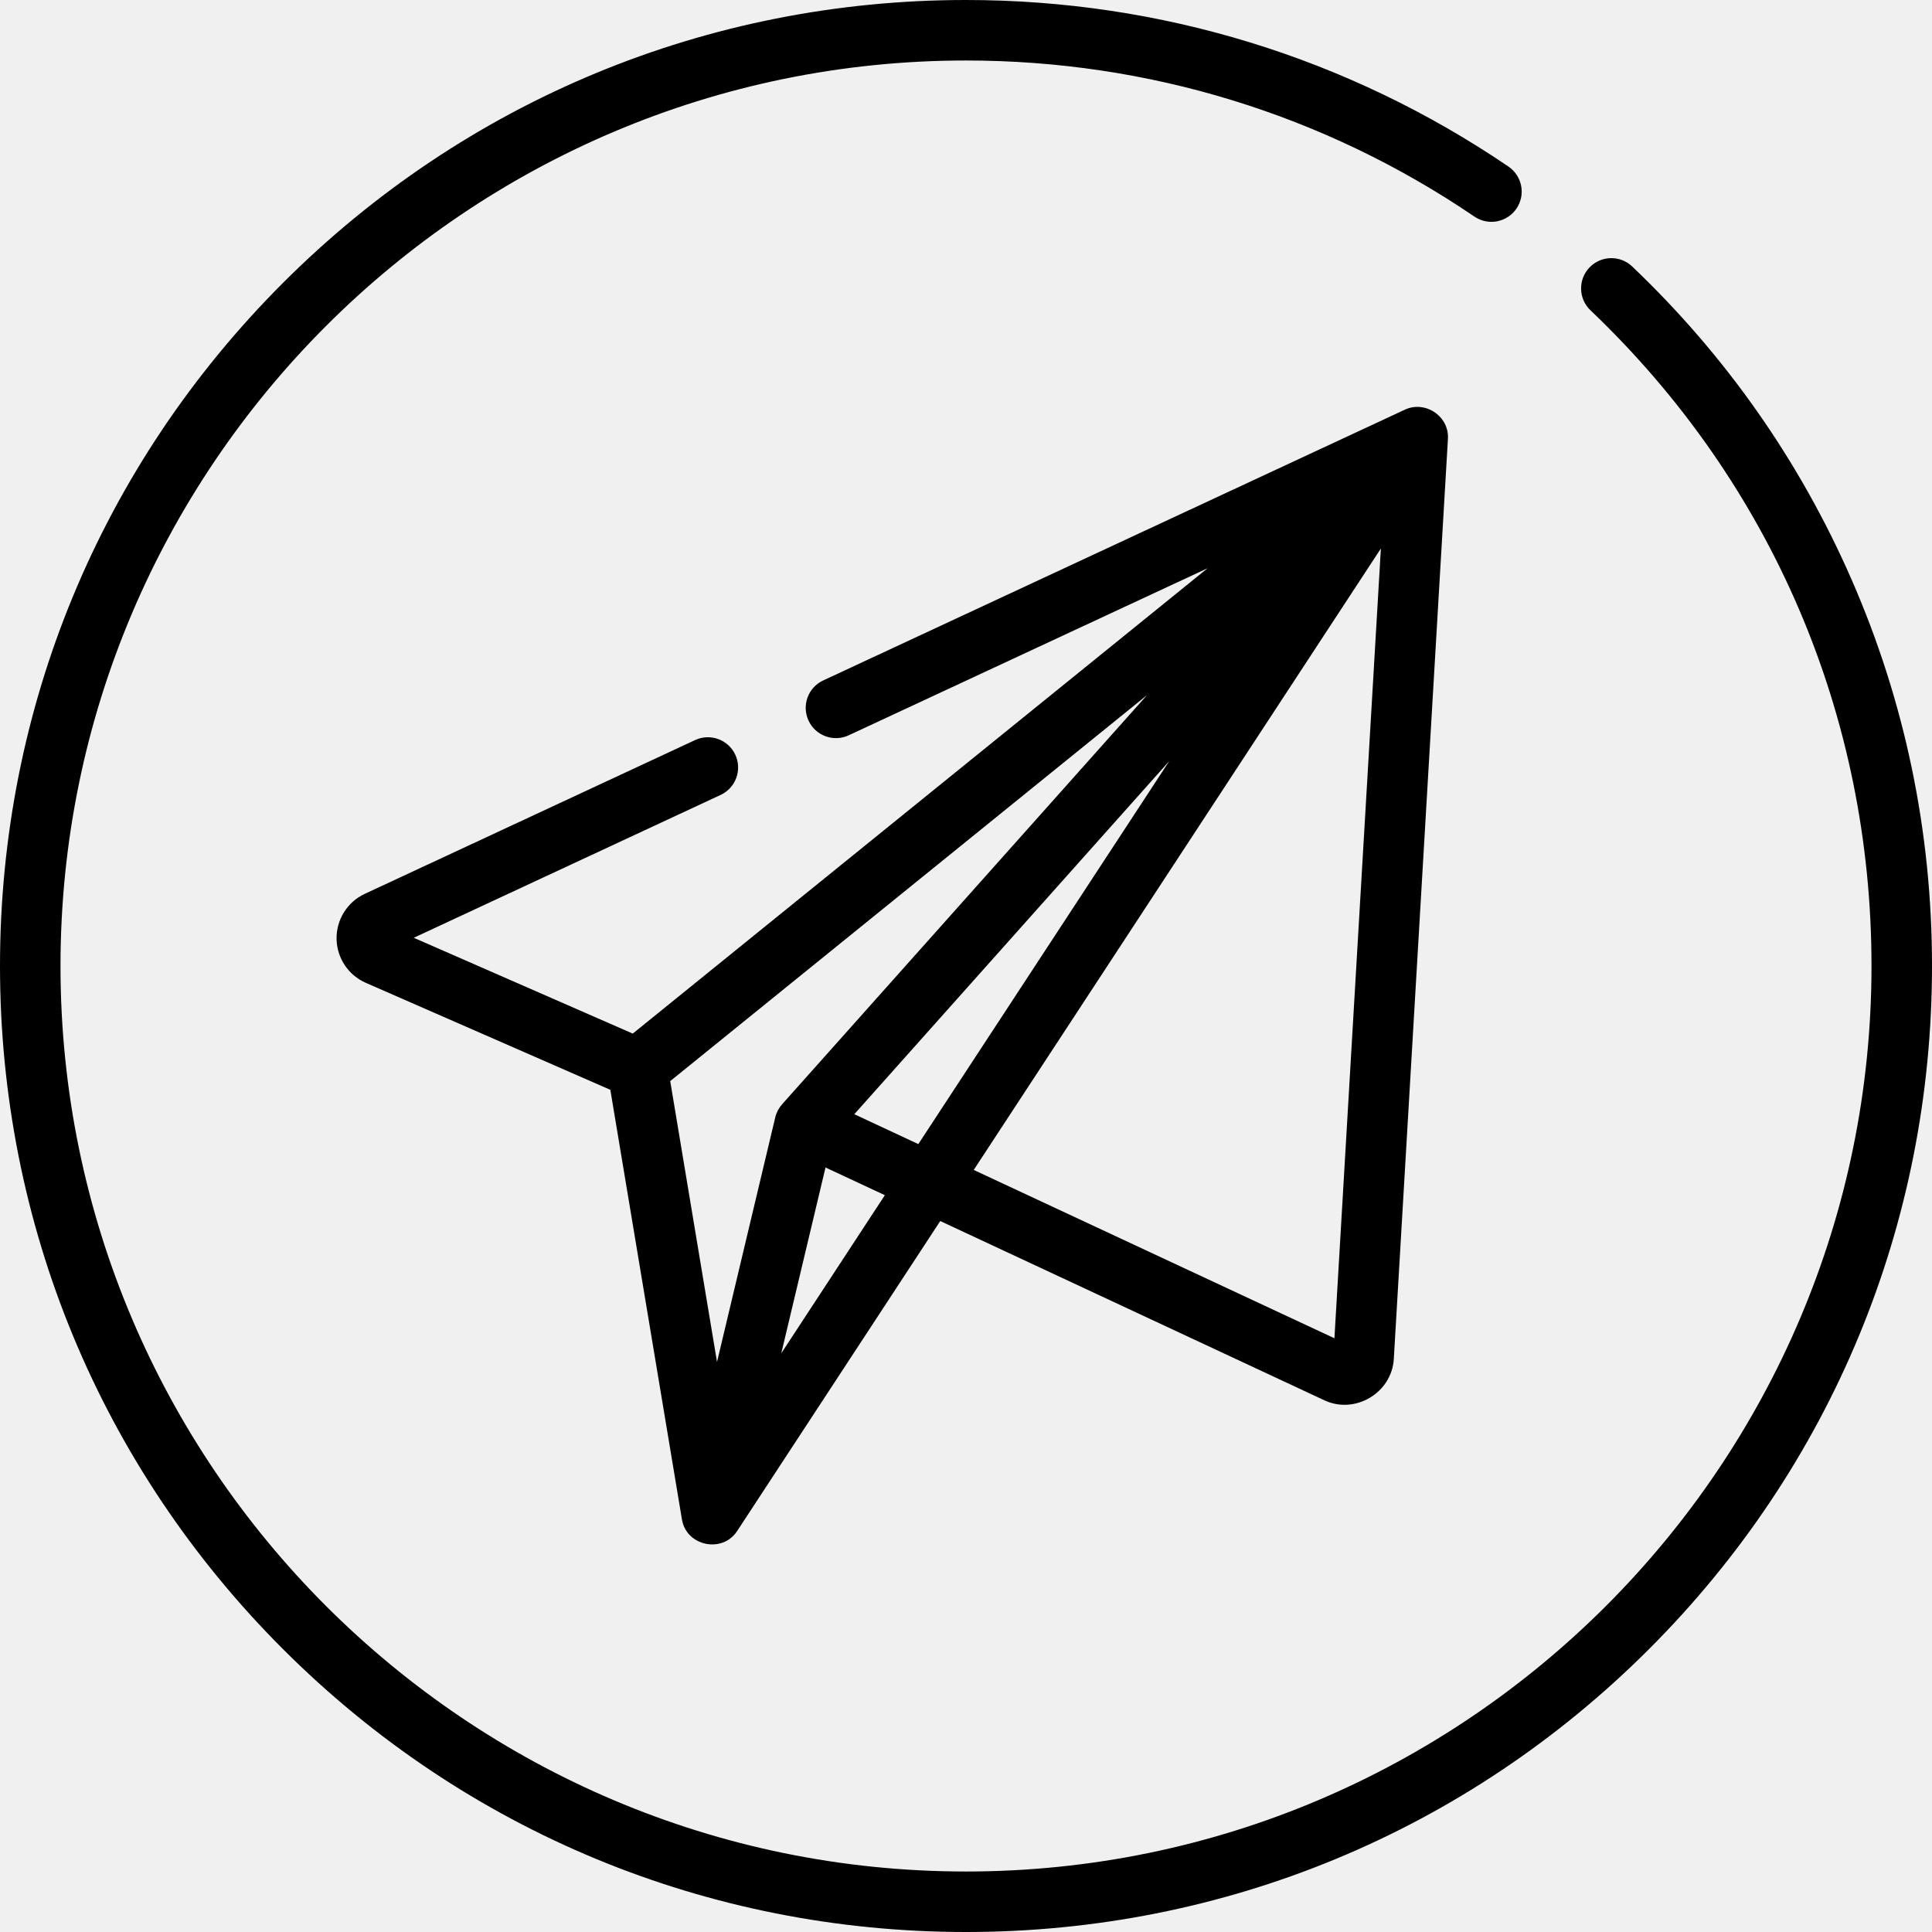
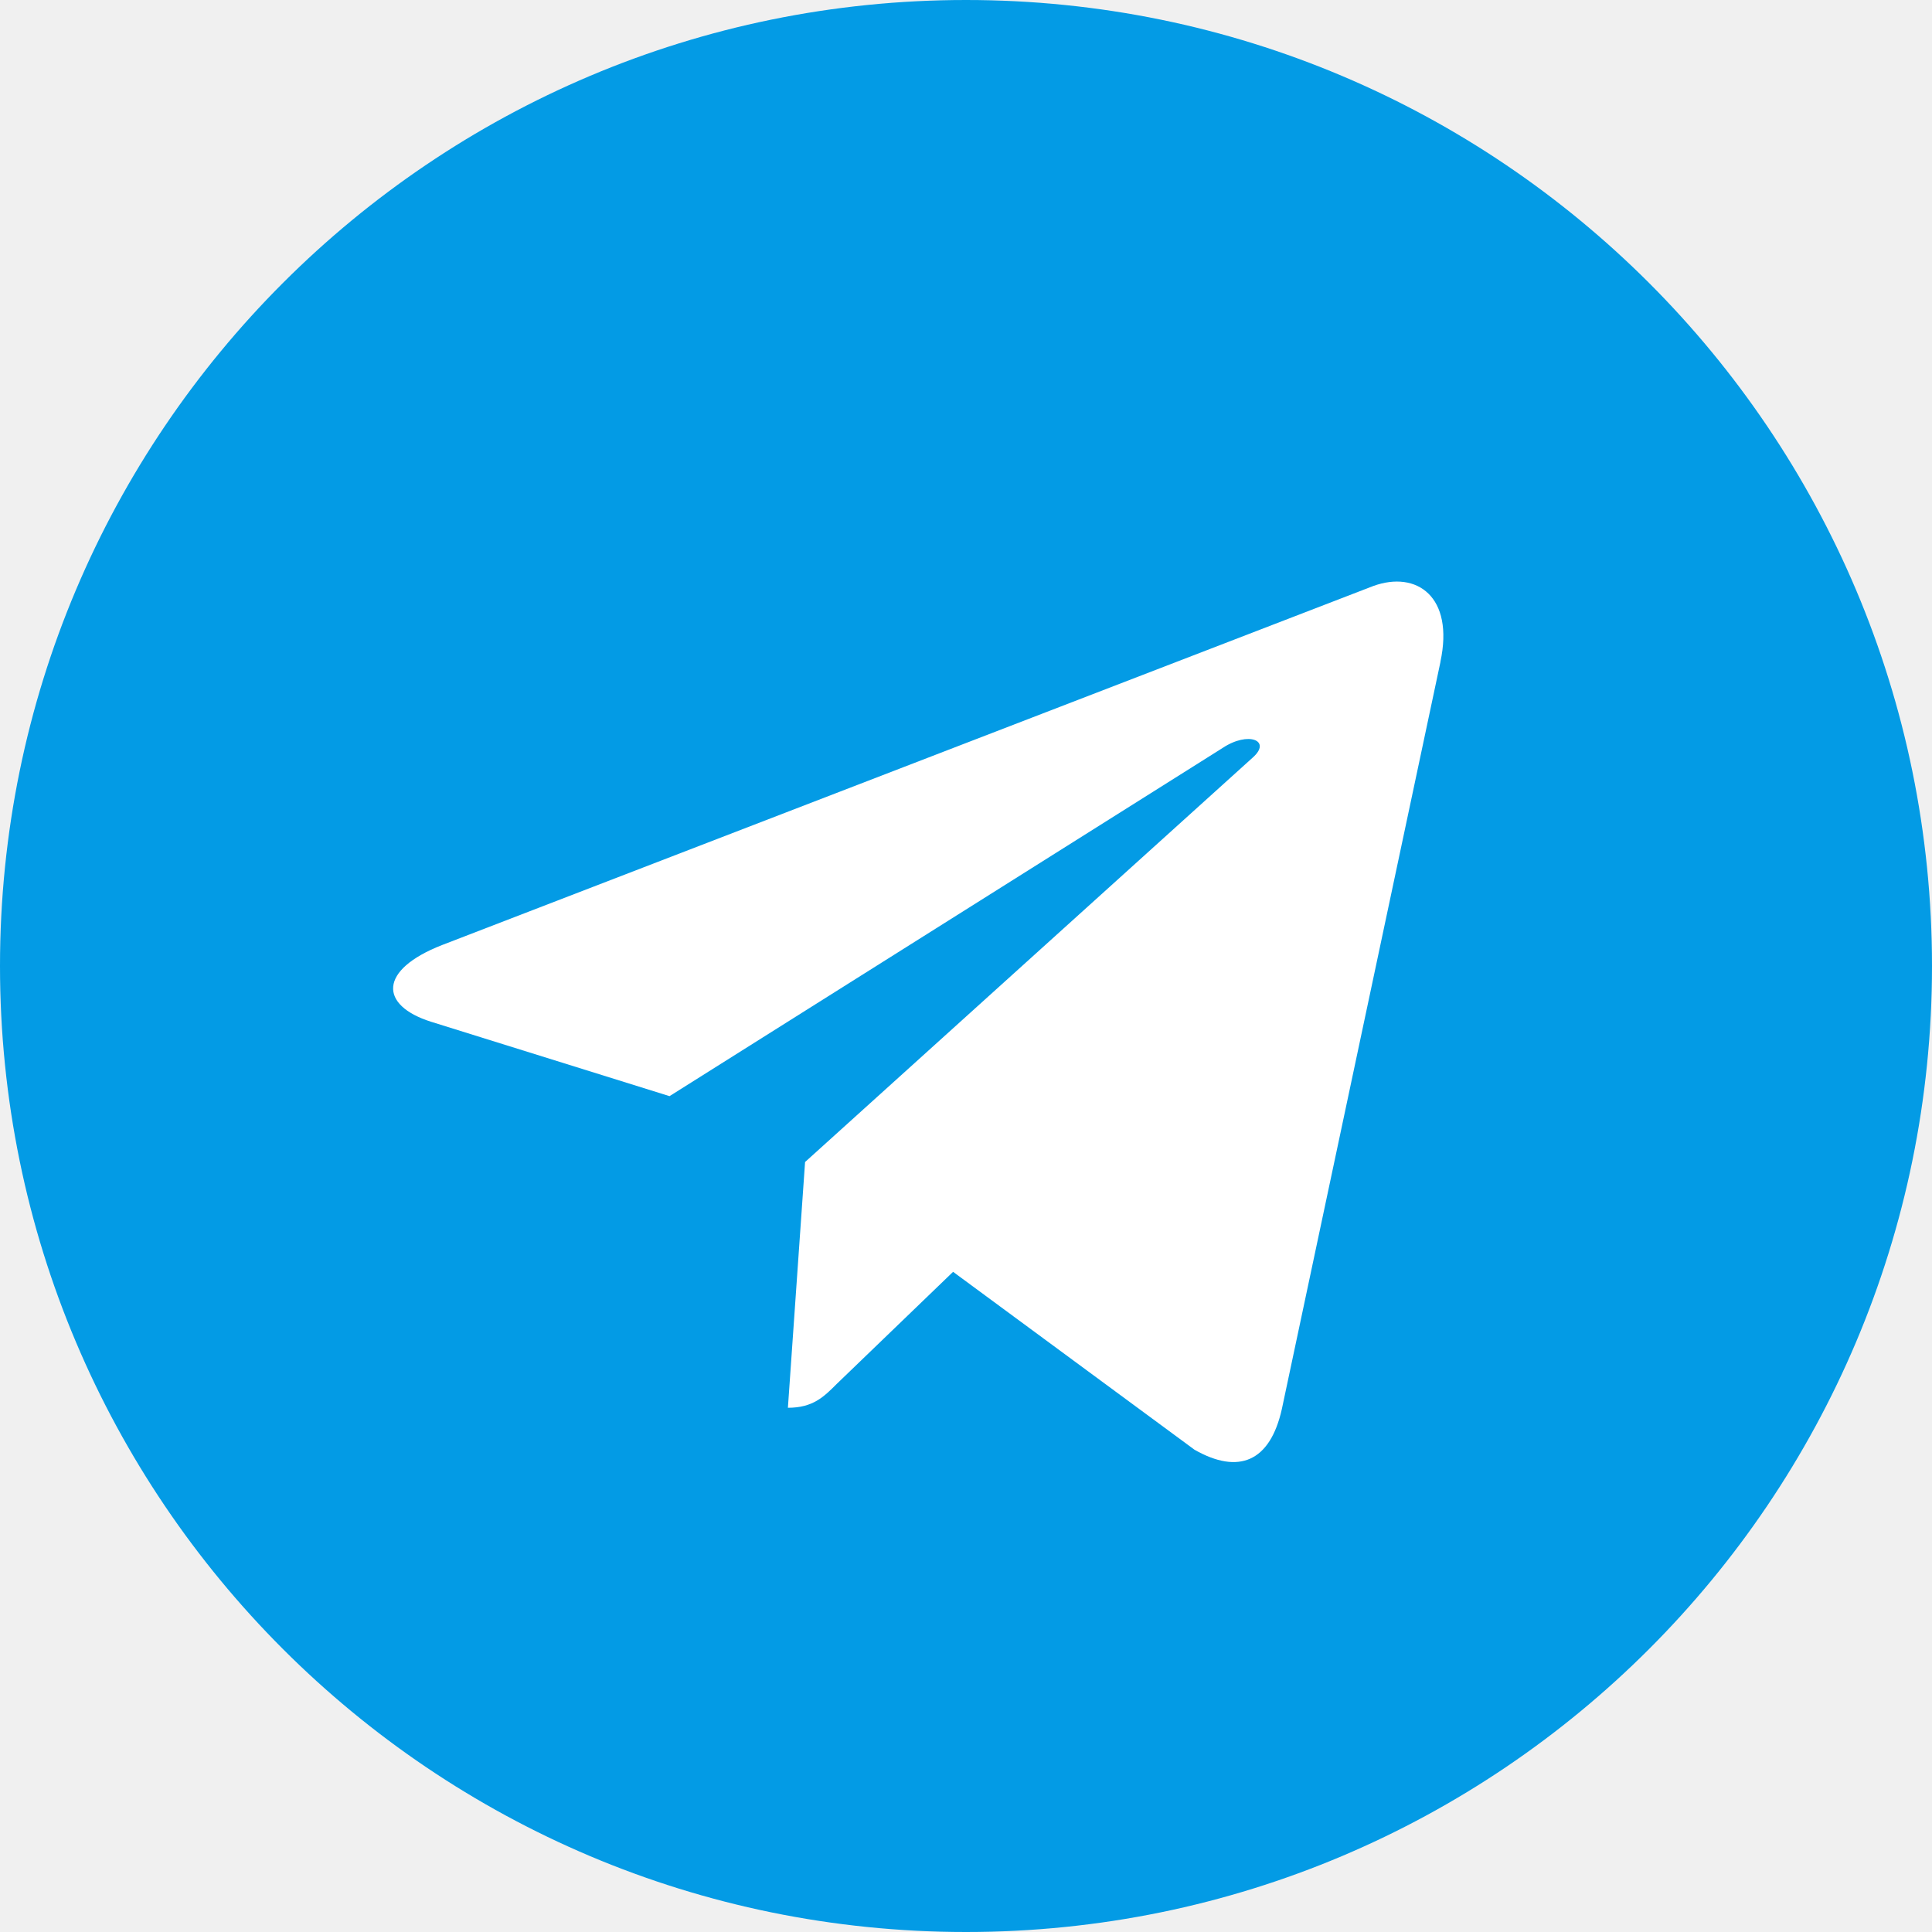
- <svg xmlns="http://www.w3.org/2000/svg" version="1.1" id="Layer_1" x="0px" y="0px" viewBox="0 0 512 512" style="enable-background:new 0 0 512 512;" xml:space="preserve">
-   <g>
-     <g>
-       <path d="M490.626,153.442c-13.697-31.292-33.236-59.158-58.073-82.819c-3.207-3.055-8.28-2.933-11.335,0.275    c-3.054,3.206-2.931,8.28,0.275,11.333c48.024,45.751,74.473,107.464,74.473,173.769c0,132.318-107.648,239.967-239.967,239.967    S16.033,388.318,16.033,256S123.682,16.033,256,16.033c48.336,0,94.93,14.306,134.742,41.369    c3.661,2.489,8.647,1.538,11.137-2.122c2.489-3.662,1.538-8.648-2.123-11.137C357.274,15.265,307.565,0,256,0    C187.62,0,123.333,26.628,74.981,74.981C26.629,123.333,0,187.62,0,256s26.629,132.667,74.981,181.019    C123.333,485.372,187.62,512,256,512s132.667-26.628,181.019-74.981C485.371,388.667,512,324.38,512,256    C512,220.348,504.808,185.842,490.626,153.442z" />
-     </g>
-   </g>
-   <g>
-     <g>
-       <path d="M372.333,108.552l-154.176,71.771c-4.014,1.868-5.753,6.638-3.884,10.652s6.638,5.755,10.65,3.885l95.106-44.274    l-46.237,37.431l-106.107,85.896l-58.036-25.392l81.326-37.858c4.014-1.87,5.753-6.638,3.884-10.652    c-1.868-4.014-6.639-5.755-10.65-3.885l-87.54,40.752c-4.654,2.166-7.592,6.905-7.474,12.035c0.115,5.02,3.149,9.538,7.748,11.55    l64.802,28.35l18.979,113.873c1.168,7.041,10.702,9.046,14.613,3.075l53.836-82.171l101.811,47.512    c8.157,3.81,17.864-2.012,18.39-10.966l14.344-243.849c0.015-0.226,0.014-0.458,0.009-0.685    C383.567,109.927,377.471,106.176,372.333,108.552z M190.018,360.931l-12.404-74.428l126.369-102.299l-96.718,108.441    c-0.87,0.976-1.516,2.204-1.816,3.479L190.018,360.931z M207.049,358.631l11.72-49.228l15.724,7.338L207.049,358.631z     M243.371,303.191l-16.967-7.917l83.469-93.586L297.8,220.116L243.371,303.191z M353.637,354.649l-95.586-44.607l107.897-164.684    L353.637,354.649z" />
-     </g>
-   </g>
-   <g>
- </g>
-   <g>
- </g>
-   <g>
- </g>
-   <g>
- </g>
-   <g>
- </g>
-   <g>
- </g>
-   <g>
- </g>
-   <g>
- </g>
-   <g>
- </g>
-   <g>
- </g>
-   <g>
- </g>
-   <g>
- </g>
-   <g>
- </g>
-   <g>
- </g>
-   <g>
- </g>
+ <svg xmlns="http://www.w3.org/2000/svg" width="44" height="44" fill="none">
+   <path d="M22 44c12.15 0 22-9.85 22-22S34.15 0 22 0 0 9.85 0 22s9.85 22 22 22z" fill="#039BE5" />
+   <path d="M10.067 21.523l21.211-8.178c.985-.356 1.845.24 1.526 1.729l.002-.002-3.612 17.015c-.268 1.206-.985 1.5-1.988.931l-5.5-4.053-2.652 2.555c-.294.294-.541.541-1.11.541l.391-5.597 10.193-9.209c.444-.39-.099-.61-.683-.221l-12.597 7.93-5.43-1.694c-1.18-.373-1.205-1.178.249-1.747z" fill="#fff" />
</svg>
